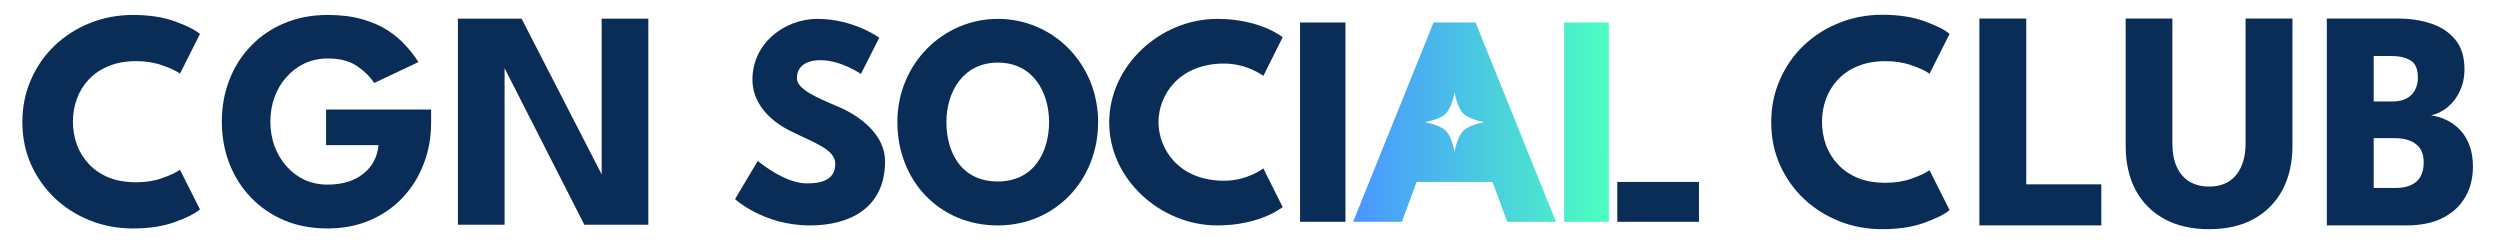
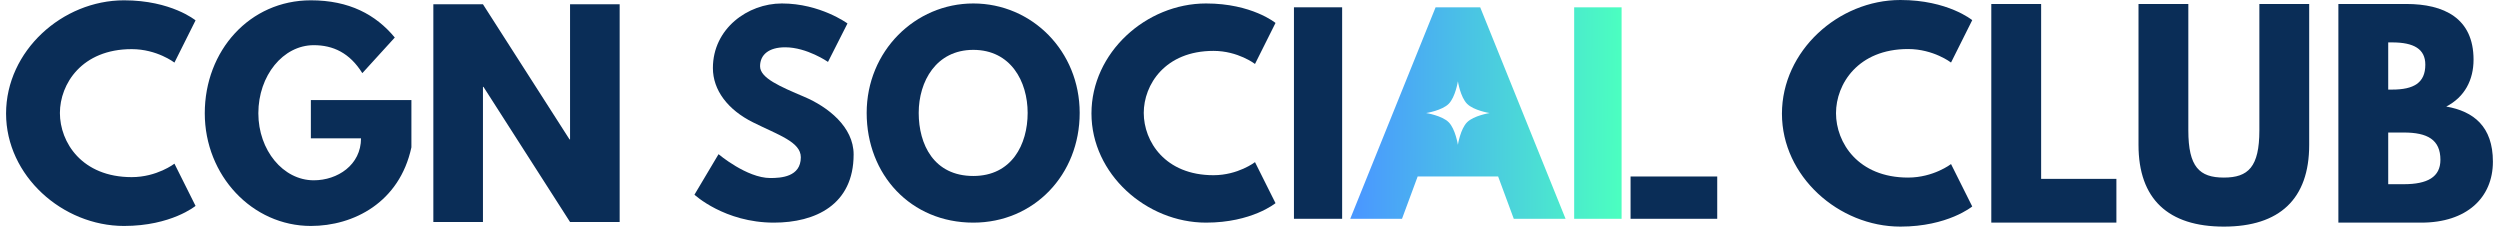
- <svg xmlns="http://www.w3.org/2000/svg" width="3510" height="345" viewBox="280 315 3510 345" fill="none">
-   <path d="M471.355 570.898C484.795 570.898 496.992 568.926 507.949 564.982C519.051 561.038 527.305 557.167 532.71 553.368L560.758 609.026C553.892 614.869 542.132 620.786 525.479 626.775C508.971 632.764 489.323 635.759 466.534 635.759C445.206 635.759 425.193 632.034 406.494 624.584C387.796 617.133 371.288 606.689 356.972 593.249C342.802 579.663 331.627 563.813 323.446 545.699C315.412 527.439 311.394 507.644 311.394 486.316C311.394 464.988 315.412 445.194 323.446 426.934C331.481 408.527 342.583 392.531 356.753 378.946C371.069 365.36 387.577 354.842 406.275 347.392C425.12 339.796 445.206 335.997 466.534 335.997C489.323 335.997 508.971 338.992 525.479 344.981C542.132 350.971 553.892 356.887 560.758 362.731L532.71 418.388C527.305 414.444 519.051 410.573 507.949 406.774C496.992 402.83 484.795 400.858 471.355 400.858C456.455 400.858 443.453 403.195 432.351 407.87C421.249 412.399 411.972 418.68 404.522 426.715C397.072 434.749 391.521 443.806 387.869 453.886C384.217 463.966 382.391 474.557 382.391 485.659C382.391 496.907 384.217 507.644 387.869 517.87C391.521 527.95 397.072 537.007 404.522 545.042C411.972 553.076 421.249 559.431 432.351 564.105C443.453 568.634 456.455 570.898 471.355 570.898ZM737.823 468.787H885.294V487.193C885.294 507.937 881.788 527.293 874.776 545.261C867.91 563.229 858.049 579.006 845.194 592.592C832.339 606.177 817 616.768 799.178 624.365C781.356 631.961 761.635 635.759 740.015 635.759C717.664 635.759 697.358 631.961 679.098 624.365C660.984 616.622 645.353 605.885 632.206 592.153C619.058 578.422 608.978 562.499 601.967 544.384C594.955 526.124 591.449 506.549 591.449 485.659C591.449 464.915 594.955 445.486 601.967 427.372C608.978 409.112 619.058 393.189 632.206 379.603C645.353 365.871 660.984 355.207 679.098 347.611C697.358 339.869 717.664 335.997 740.015 335.997C758.275 335.997 774.344 337.97 788.222 341.914C802.246 345.858 814.298 351.117 824.377 357.691C834.457 364.264 843.003 371.495 850.015 379.384C857.027 387.126 862.87 394.723 867.545 402.173L805.314 431.535C799.324 422.332 791.144 414.298 780.772 407.432C770.546 400.566 756.96 397.133 740.015 397.133C728.182 397.133 717.299 399.47 707.365 404.145C697.578 408.82 689.105 415.247 681.947 423.428C674.789 431.462 669.238 440.885 665.293 451.695C661.495 462.359 659.596 473.68 659.596 485.659C659.596 497.784 661.495 509.178 665.293 519.842C669.238 530.506 674.789 539.929 681.947 548.109C689.105 556.29 697.578 562.718 707.365 567.392C717.299 571.921 728.182 574.185 740.015 574.185C750.386 574.185 759.809 572.87 768.282 570.241C776.754 567.611 784.059 563.813 790.194 558.846C796.476 553.88 801.369 548.036 804.875 541.317C808.527 534.451 810.719 526.927 811.449 518.747H737.823V468.787ZM983.615 401.296L988.436 402.173V630.5H922.918V341.256H1012.32L1129.55 569.145L1124.73 570.022V341.256H1190.25V630.5H1100.41L983.615 401.296Z" fill="#0A2D57" />
-   <path d="M2550.69 570.448H2665.36V626.413H2550.69V570.448Z" fill="#0A2D57" />
-   <path d="M2464.67 626.407H2396.15L2375.46 570.442H2268.96L2248.27 626.407H2179.76L2292.7 346.582H2351.72L2464.67 626.407ZM2538.82 626.405H2476.07V346.581H2538.82V626.405ZM2322.21 444.487C2322.2 444.571 2318.91 465.437 2310.03 474.317C2301.15 483.202 2280.26 486.487 2280.2 486.496C2280.24 486.501 2301.14 489.785 2310.03 498.675C2318.91 507.553 2322.2 528.41 2322.21 528.504C2322.23 528.406 2325.51 507.552 2334.39 498.675C2343.28 489.786 2364.18 486.501 2364.22 486.496C2364.22 486.496 2343.29 483.214 2334.39 474.317C2325.51 465.437 2322.22 444.571 2322.21 444.487Z" fill="url(#paint0_linear_69_1722)" />
-   <path d="M2169.03 346.587V626.411H2105.27V346.587H2169.03Z" fill="#0A2D57" />
-   <path d="M1998.78 568.751C2031.35 568.751 2053.73 551.453 2053.73 551.453L2080.87 605.722C2080.87 605.722 2049.66 631.5 1988.95 631.5C1909.92 631.5 1837.33 567.056 1837.33 487.009C1837.33 406.623 1909.58 341.5 1988.95 341.5C2049.66 341.5 2080.87 367.278 2080.87 367.278L2053.73 421.547C2053.73 421.547 2031.35 404.249 1998.78 404.249C1934.68 404.249 1906.53 449.02 1906.53 486.33C1906.53 523.98 1934.68 568.751 1998.78 568.751Z" fill="#0A2D57" />
-   <path d="M1539.89 486.33C1539.89 404.588 1604 341.5 1680.99 341.5C1758.66 341.5 1821.75 404.588 1821.75 486.33C1821.75 568.073 1761.38 631.5 1680.99 631.5C1598.23 631.5 1539.89 568.073 1539.89 486.33ZM1608.75 486.33C1608.75 528.05 1628.76 569.769 1680.99 569.769C1731.87 569.769 1752.9 528.05 1752.9 486.33C1752.9 444.611 1730.51 402.892 1680.99 402.892C1631.81 402.892 1608.75 444.611 1608.75 486.33Z" fill="#0A2D57" />
-   <path d="M1427.66 341.5C1478.54 341.5 1514.49 367.956 1514.49 367.956L1488.71 418.833C1488.71 418.833 1460.9 399.5 1432.07 399.5C1410.36 399.5 1398.83 409.336 1398.83 424.599C1398.83 440.202 1425.29 451.395 1457.17 464.962C1488.37 478.19 1522.63 504.646 1522.63 541.278C1522.63 608.097 1471.75 631.5 1417.15 631.5C1351.68 631.5 1312 594.529 1312 594.529L1343.88 540.939C1343.88 540.939 1381.19 572.482 1412.4 572.482C1426.3 572.482 1452.76 571.126 1452.76 545.009C1452.76 524.658 1422.91 515.5 1389.67 498.88C1356.09 482.26 1336.42 456.143 1336.42 426.974C1336.42 374.74 1382.55 341.5 1427.66 341.5Z" fill="#0A2D57" />
-   <path d="M2927.45 571.643C2940.94 571.643 2953.19 569.663 2964.2 565.702C2975.35 561.741 2983.63 557.853 2989.06 554.038L3017.23 609.934C3010.33 615.802 2998.53 621.744 2981.8 627.759C2965.22 633.774 2945.49 636.781 2922.6 636.781C2901.18 636.781 2881.09 633.04 2862.31 625.558C2843.53 618.076 2826.95 607.587 2812.57 594.09C2798.34 580.446 2787.12 564.528 2778.9 546.336C2770.84 527.998 2766.8 508.119 2766.8 486.7C2766.8 465.28 2770.84 445.402 2778.9 427.063C2786.97 408.578 2798.12 392.514 2812.35 378.87C2826.73 365.226 2843.31 354.663 2862.09 347.181C2881.01 339.552 2901.18 335.738 2922.6 335.738C2945.49 335.738 2965.22 338.745 2981.8 344.76C2998.53 350.775 3010.33 356.717 3017.23 362.585L2989.06 418.481C2983.63 414.52 2975.35 410.632 2964.2 406.818C2953.19 402.856 2940.94 400.876 2927.45 400.876C2912.48 400.876 2899.42 403.223 2888.27 407.918C2877.12 412.466 2867.81 418.774 2860.33 426.843C2852.84 434.912 2847.27 444.008 2843.6 454.131C2839.93 464.253 2838.1 474.89 2838.1 486.04C2838.1 497.336 2839.93 508.119 2843.6 518.389C2847.27 528.511 2852.84 537.607 2860.33 545.676C2867.81 553.745 2877.12 560.127 2888.27 564.821C2899.42 569.369 2912.48 571.643 2927.45 571.643ZM3059.06 341.019H3124.85V573.844H3230.26V631.5H3059.06V341.019ZM3432.8 341.019H3498.6V519.489C3498.6 543.402 3493.9 564.161 3484.51 581.766C3475.12 599.224 3461.7 612.795 3444.24 622.477C3426.78 632.013 3405.95 636.781 3381.74 636.781C3357.39 636.781 3336.41 632.013 3318.81 622.477C3301.2 612.795 3287.7 599.224 3278.32 581.766C3269.07 564.161 3264.45 543.402 3264.45 519.489V341.019H3330.03V515.968C3330.03 529.172 3332.08 540.321 3336.19 549.417C3340.45 558.513 3346.46 565.408 3354.24 570.103C3362.01 574.651 3371.18 576.925 3381.74 576.925C3392.16 576.925 3401.18 574.651 3408.81 570.103C3416.44 565.408 3422.31 558.513 3426.42 549.417C3430.67 540.321 3432.8 529.172 3432.8 515.968V341.019ZM3546.89 341.019H3646.57C3663.15 341.019 3678.48 343.293 3692.57 347.841C3706.8 352.389 3718.24 359.871 3726.9 370.287C3735.7 380.557 3740.1 394.494 3740.1 412.099C3740.1 423.689 3737.9 434.032 3733.5 443.128C3729.24 452.223 3723.52 459.706 3716.33 465.574C3709.29 471.295 3701.59 475.11 3693.23 477.017C3700.56 477.897 3707.68 480.025 3714.57 483.399C3721.62 486.626 3727.92 491.174 3733.5 497.043C3739.22 502.764 3743.69 509.953 3746.92 518.609C3750.3 527.118 3751.98 537.24 3751.98 548.977C3751.98 565.262 3748.32 579.639 3740.98 592.109C3733.79 604.432 3723.23 614.115 3709.29 621.157C3695.5 628.052 3678.56 631.5 3658.46 631.5H3546.89V341.019ZM3612.68 578.905H3642.61C3652 578.905 3659.63 577.512 3665.5 574.724C3671.51 571.79 3675.92 567.682 3678.7 562.401C3681.49 556.973 3682.88 550.517 3682.88 543.035C3682.88 531.299 3679.22 522.716 3671.88 517.288C3664.69 511.713 3654.57 508.926 3641.51 508.926H3612.68V578.905ZM3612.68 457.432H3639.31C3647.09 457.432 3653.54 456.038 3658.68 453.25C3663.96 450.463 3667.92 446.575 3670.56 441.587C3673.35 436.452 3674.74 430.584 3674.74 423.982C3674.74 412.099 3671.37 404.103 3664.62 399.996C3657.87 395.741 3648.63 393.614 3636.89 393.614H3612.68V457.432Z" fill="#0A2D57" />
+ <svg xmlns="http://www.w3.org/2000/svg" width="1962" height="178" viewBox="0 0 1962 178" fill="none">
+   <path d="M103.35 139.011C123.233 139.011 136.902 128.448 136.902 128.448L153.472 161.586C153.472 161.586 134.417 177.327 97.344 177.327C49.086 177.327 4.764 137.975 4.764 89.096C4.764 40.01 48.879 0.244 97.344 0.244C134.417 0.244 153.472 15.985 153.472 15.985L136.902 49.123C136.902 49.123 123.233 38.56 103.35 38.56C64.205 38.56 47.015 65.9 47.015 88.682C47.015 111.672 64.205 139.011 103.35 139.011ZM322.876 78.534V115.607C313.556 158.894 277.518 177.327 243.966 177.327C197.987 177.327 160.706 137.768 160.706 88.889C160.706 39.803 195.915 0.244 243.966 0.244C273.997 0.244 294.916 11.428 309.828 29.447L284.353 57.408C274.412 41.46 261.363 35.454 246.244 35.454C222.219 35.454 202.75 59.272 202.75 88.889C202.75 117.885 222.219 141.496 246.244 141.496C264.884 141.496 283.318 129.484 283.318 108.565H243.966V78.534H322.876ZM379.025 68.178V174.22H340.088V3.351H379.025L446.959 109.393H447.373V3.351H486.31V174.22H447.373L379.44 68.178H379.025Z" fill="#0A2D57" />
+   <path d="M1279.67 138.51H1347.68V171.703H1279.67V138.51Z" fill="#0A2D57" />
+   <path d="M1228.65 171.699H1188.01L1175.74 138.506H1112.58L1100.3 171.699H1059.67L1126.66 5.734H1161.66L1228.65 171.699ZM1272.63 171.699H1235.41V5.734H1272.63V171.699ZM1144.16 63.802C1144.16 63.802 1142.21 76.217 1136.94 81.495C1131.67 86.76 1119.3 88.71 1119.24 88.718C1119.29 88.726 1131.67 90.676 1136.94 95.942C1142.19 101.195 1144.14 113.52 1144.16 113.633C1144.17 113.528 1146.13 101.197 1151.38 95.942C1156.66 90.665 1169.07 88.718 1169.07 88.718C1169.04 88.713 1156.65 86.765 1151.38 81.495C1146.1 76.217 1144.16 63.802 1144.16 63.802Z" fill="url(#paint0_linear_167_9547)" />
+   <path d="M1053.31 5.737V171.702H1015.49V5.737H1053.31Z" fill="#0A2D57" />
+   <path d="M952.335 137.504C971.647 137.504 984.924 127.244 984.924 127.244L1001.02 159.431C1001.02 159.431 982.51 174.72 946.501 174.72C899.628 174.72 856.578 136.498 856.578 89.022C856.578 41.345 899.427 2.72 946.501 2.72C982.51 2.72 1001.02 18.009 1001.02 18.009L984.924 50.196C984.924 50.196 971.647 39.937 952.335 39.937C914.314 39.937 897.617 66.491 897.617 88.62C897.617 110.949 914.314 137.504 952.335 137.504Z" fill="#0A2D57" />
+   <path d="M680.164 88.62C680.164 40.138 718.185 2.72 763.85 2.72C809.918 2.72 847.336 40.138 847.336 88.62C847.336 137.102 811.528 174.72 763.85 174.72C714.765 174.72 680.164 137.102 680.164 88.62ZM721.001 88.62C721.001 113.363 732.87 138.107 763.85 138.107C794.026 138.107 806.498 113.363 806.498 88.62C806.498 63.876 793.221 39.132 763.85 39.132C734.681 39.132 721.001 63.876 721.001 88.62Z" fill="#0A2D57" />
+   <path d="M613.599 2.72C643.774 2.72 665.098 18.411 665.098 18.411L649.809 48.587C649.809 48.587 633.313 37.12 616.214 37.12C603.339 37.12 596.499 42.954 596.499 52.007C596.499 61.261 612.191 67.899 631.1 75.946C649.608 83.792 669.926 99.483 669.926 121.209C669.926 160.84 639.751 174.72 607.362 174.72C568.537 174.72 545 152.793 545 152.793L563.91 121.008C563.91 121.008 586.039 139.717 604.546 139.717C612.794 139.717 628.485 138.912 628.485 123.422C628.485 111.352 610.782 105.92 591.068 96.063C571.152 86.206 559.484 70.716 559.484 53.415C559.484 22.435 586.843 2.72 613.599 2.72Z" fill="#0A2D57" />
+   <path d="M1497.47 139.36C1517.44 139.36 1531.17 128.752 1531.17 128.752L1547.81 162.032C1547.81 162.032 1528.67 177.84 1491.44 177.84C1442.98 177.84 1398.47 138.32 1398.47 89.232C1398.47 39.936 1442.77 0 1491.44 0C1528.67 0 1547.81 15.808 1547.81 15.808L1531.17 49.088C1531.17 49.088 1517.44 38.48 1497.47 38.48C1458.16 38.48 1440.9 65.936 1440.9 88.816C1440.9 111.904 1458.16 139.36 1497.47 139.36ZM1601.88 3.12V140.4H1660.95V174.72H1562.77V3.12H1601.88ZM1812.25 3.12V113.776C1812.25 156.208 1788.96 177.84 1745.28 177.84C1701.6 177.84 1678.3 156.208 1678.3 113.776V3.12H1717.4V102.336C1717.4 131.04 1726.14 139.36 1745.28 139.36C1764.41 139.36 1773.15 131.04 1773.15 102.336V3.12H1812.25ZM1835.16 3.12H1888.41C1917.95 3.12 1941.24 14.144 1941.24 46.8C1941.24 62.608 1934.38 76.128 1919.82 83.616C1941.24 87.36 1956.43 99.216 1956.43 126.88C1956.43 155.168 1935.83 174.72 1900.27 174.72H1835.16V3.12ZM1874.27 70.304H1877.39C1894.23 70.304 1903.39 65.104 1903.39 50.752C1903.39 38.48 1894.44 33.28 1877.39 33.28H1874.27V70.304ZM1874.27 144.56H1886.54C1905.05 144.56 1915.24 138.944 1915.24 125.424C1915.24 109.616 1905.05 104 1886.54 104H1874.27V144.56Z" fill="#0A2D57" />
  <defs>
-     <linearGradient id="paint0_linear_69_1722" x1="2159.26" y1="484.726" x2="2538.82" y2="486.493" gradientUnits="userSpaceOnUse">
+     <linearGradient id="paint0_linear_167_9547" x1="1047.51" y1="87.668" x2="1272.63" y2="88.716" gradientUnits="userSpaceOnUse">
      <stop offset="0.082" stop-color="#4A98FF" />
      <stop offset="1" stop-color="#4BFFC0" />
    </linearGradient>
  </defs>
</svg>
